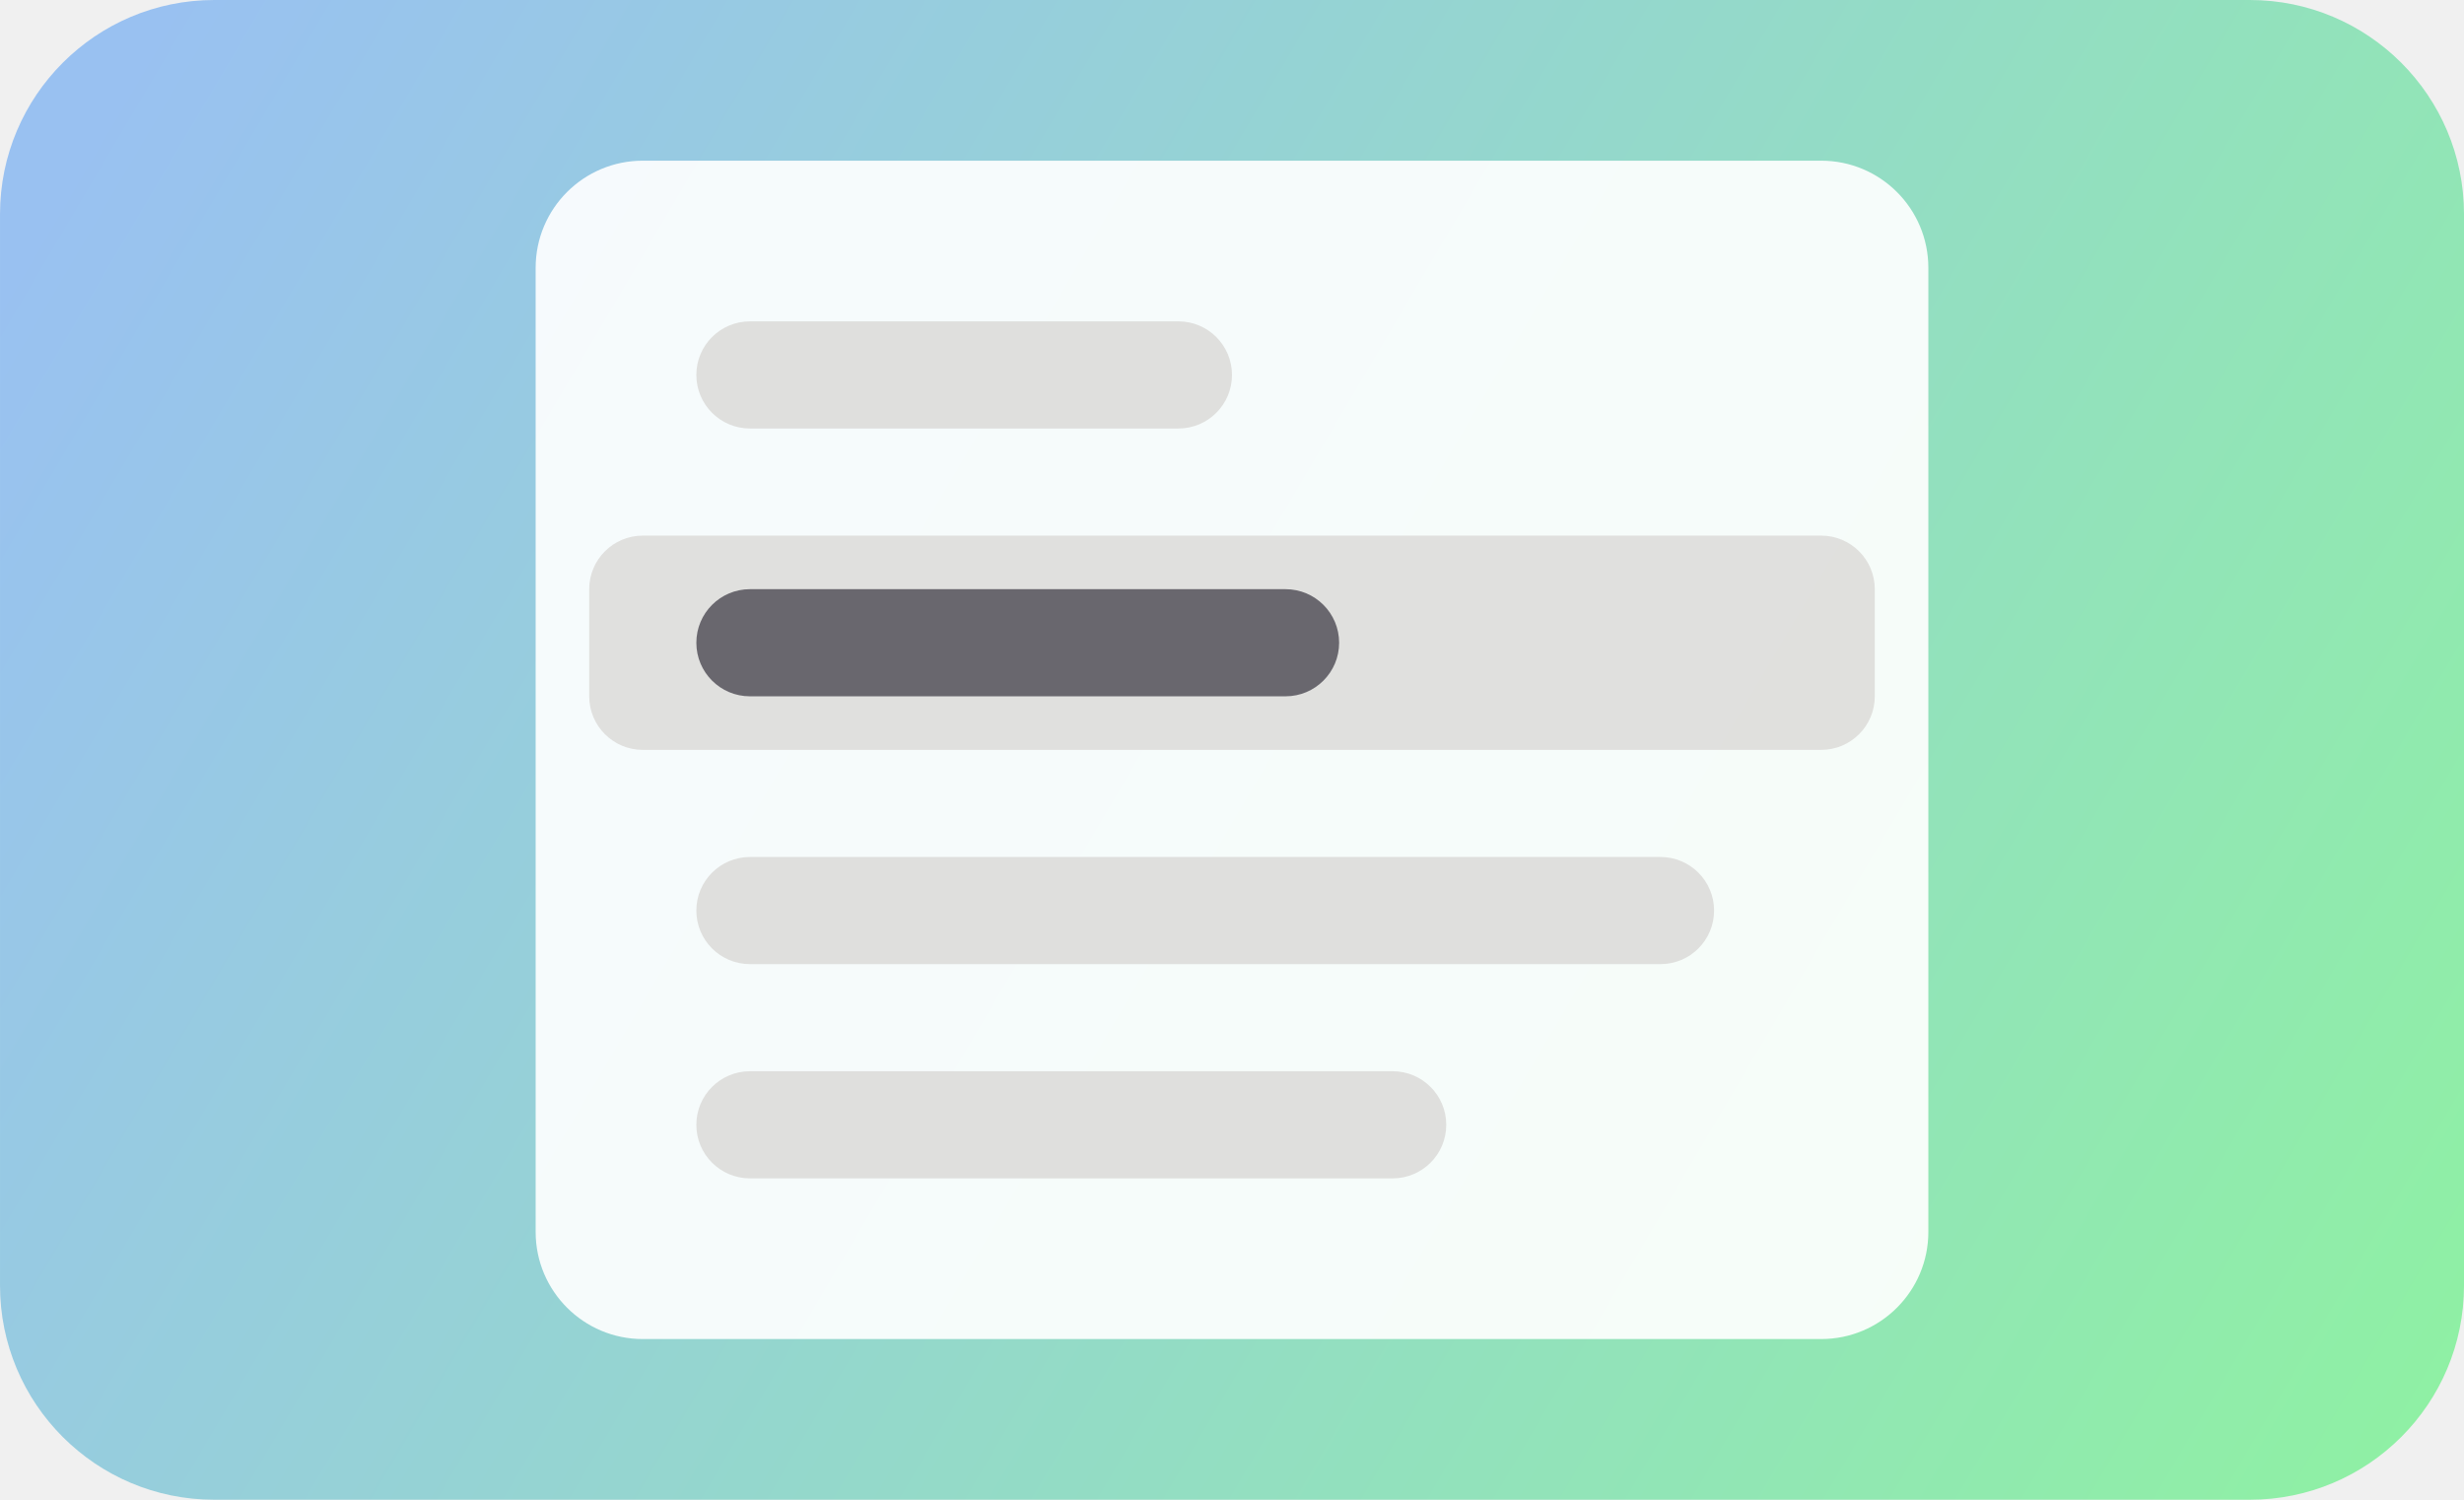
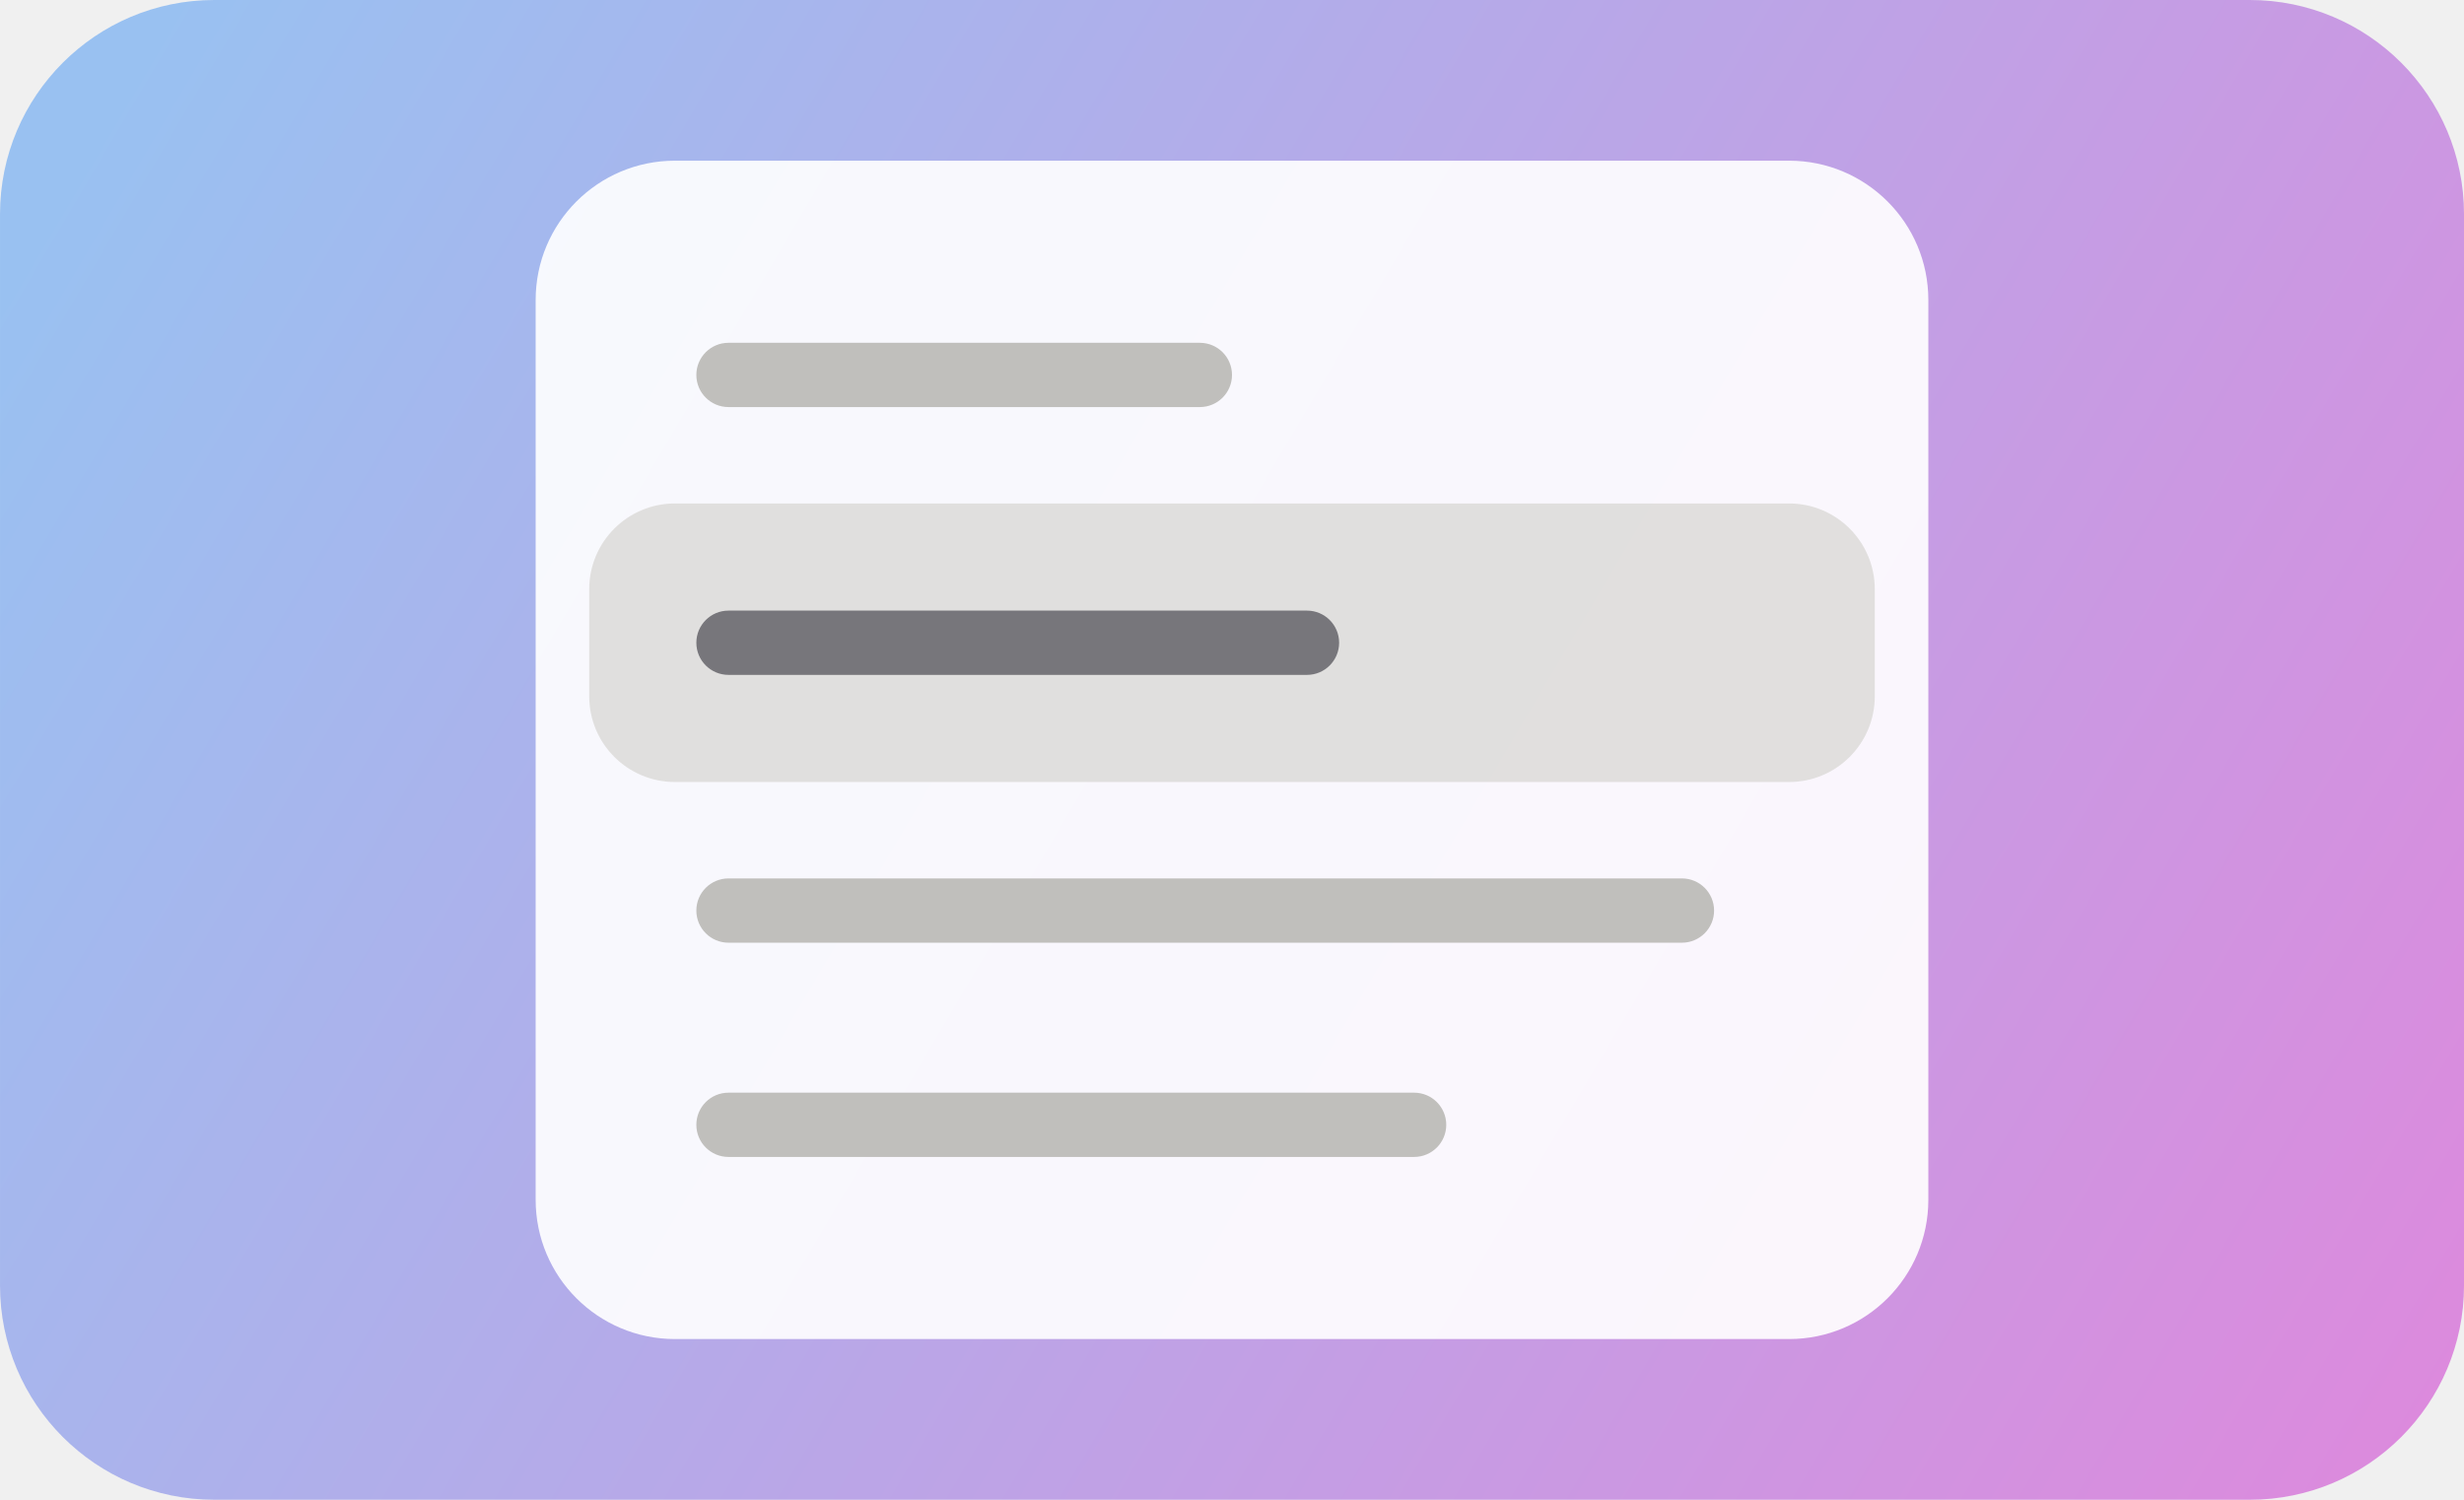
- <svg xmlns="http://www.w3.org/2000/svg" xmlns:xlink="http://www.w3.org/1999/xlink" height="140" width="230" version="1.1" id="svg1374">
+ <svg xmlns="http://www.w3.org/2000/svg" xmlns:xlink="http://www.w3.org/1999/xlink" height="140" width="230" version="1.1" id="svg1374" xml:space="preserve">
  <defs id="defs1378">
-     <linearGradient id="linearGradient8">
-       <stop style="stop-color:#99c1f1;stop-opacity:1;" offset="0" id="stop8" />
-       <stop style="stop-color:#8ff0a4;stop-opacity:1" offset="1" id="stop9" />
+     <linearGradient xlink:href="#linearGradient1-9" id="linearGradient9-7" x1="15.22" y1="0.57" x2="230.001" y2="127.301" gradientUnits="userSpaceOnUse" />
+     <linearGradient id="linearGradient1-9">
+       <stop style="stop-color:#99c1f1;stop-opacity:1" offset="0" id="stop1-2" />
+       <stop style="stop-color:#dc8add;stop-opacity:1" offset="1" id="stop2-0" />
    </linearGradient>
-     <linearGradient xlink:href="#linearGradient8" id="linearGradient9" x1="15.22" y1="0.57" x2="230.001" y2="127.301" gradientUnits="userSpaceOnUse" />
  </defs>
-   <rect style="font-variation-settings:normal;opacity:1;vector-effect:none;fill:url(#linearGradient9);fill-opacity:1;stroke:none;stroke-width:18;stroke-linecap:round;stroke-linejoin:miter;stroke-miterlimit:4;stroke-dasharray:none;stroke-dashoffset:26.4;stroke-opacity:1;-inkscape-stroke:none;stop-color:#000000;stop-opacity:1" width="230" height="140" x="0.001" ry="20" rx="20" id="rect1364" y="0" />
-   <rect style="fill:#ffffff;fill-opacity:0.914;stroke-width:18;stroke-linecap:round;stroke-dashoffset:26.4;-inkscape-stroke:none;paint-order:markers stroke fill" id="rect1" width="130" height="110" x="50" y="15" rx="10" ry="10" />
-   <rect style="fill:#dfdfdd;fill-opacity:1;stroke-width:18;stroke-linecap:round;stroke-dashoffset:26.4;-inkscape-stroke:none;paint-order:markers stroke fill" id="rect2" width="50" height="10" x="65" y="30" rx="5" ry="5" />
-   <rect style="fill:#deddda;fill-opacity:0.914;stroke-width:18;stroke-linecap:round;stroke-dashoffset:26.4;-inkscape-stroke:none;paint-order:markers stroke fill" id="rect7" width="120" height="20" x="55" y="50" rx="5" ry="5" />
-   <rect style="fill:#5e5c64;fill-opacity:0.914;stroke-width:18;stroke-linecap:round;stroke-dashoffset:26.4;-inkscape-stroke:none;paint-order:markers stroke fill" id="rect3" width="60" height="10" x="65" y="55" rx="5" ry="5" />
-   <rect style="fill:#dfdfdd;fill-opacity:1;stroke-width:18;stroke-linecap:round;stroke-dashoffset:26.4;-inkscape-stroke:none;paint-order:markers stroke fill" id="rect4" width="95" height="10" x="65" y="80" rx="5" ry="5" />
-   <rect style="fill:#dfdfdd;fill-opacity:1;stroke-width:18;stroke-linecap:round;stroke-dashoffset:26.4;-inkscape-stroke:none;paint-order:markers stroke fill" id="rect5" width="70" height="10" x="65" y="100" rx="5" ry="5" />
+   <rect style="font-variation-settings:normal;vector-effect:none;fill:url(#linearGradient9-7);fill-opacity:1;stroke:none;stroke-width:18;stroke-linecap:round;stroke-linejoin:miter;stroke-miterlimit:4;stroke-dasharray:none;stroke-dashoffset:26.4;stroke-opacity:1;-inkscape-stroke:none;stop-color:#000000" width="230" height="140" x="0.001" ry="20" rx="20" id="rect1364-3" y="0" />
+   <rect style="fill:#ffffff;fill-opacity:0.914;stroke-width:18;stroke-linecap:round;stroke-dashoffset:26.4;-inkscape-stroke:none;paint-order:markers stroke fill" id="rect1" width="130" height="110" x="50" y="15" rx="13" ry="13" />
+   <rect style="fill:#deddda;fill-opacity:0.914;stroke-width:18;stroke-linecap:round;stroke-dashoffset:26.4;-inkscape-stroke:none;paint-order:markers stroke fill" id="rect8" width="120" height="26" x="55" y="47" rx="8" ry="8" />
+   <rect style="fill:#c0bfbc;fill-opacity:1;stroke-width:18;stroke-linecap:round;stroke-dashoffset:26.4;-inkscape-stroke:none;paint-order:markers stroke fill" id="rect2" width="50" height="6" x="65" y="32" rx="3" />
+   <rect style="fill:#77767b;fill-opacity:1;stroke-width:18;stroke-linecap:round;stroke-dashoffset:26.4;-inkscape-stroke:none;paint-order:markers stroke fill" id="rect3" width="60" height="6" x="65" y="57" rx="3" />
+   <rect style="fill:#c0bfbc;fill-opacity:1;stroke-width:18;stroke-linecap:round;stroke-dashoffset:26.4;-inkscape-stroke:none;paint-order:markers stroke fill" id="rect4" width="95" height="6" x="65" y="82" rx="3" />
+   <rect style="fill:#c0bfbc;fill-opacity:1;stroke-width:18;stroke-linecap:round;stroke-dashoffset:26.4;-inkscape-stroke:none;paint-order:markers stroke fill" id="rect5" width="70" height="6" x="65" y="102" rx="3" />
</svg>
